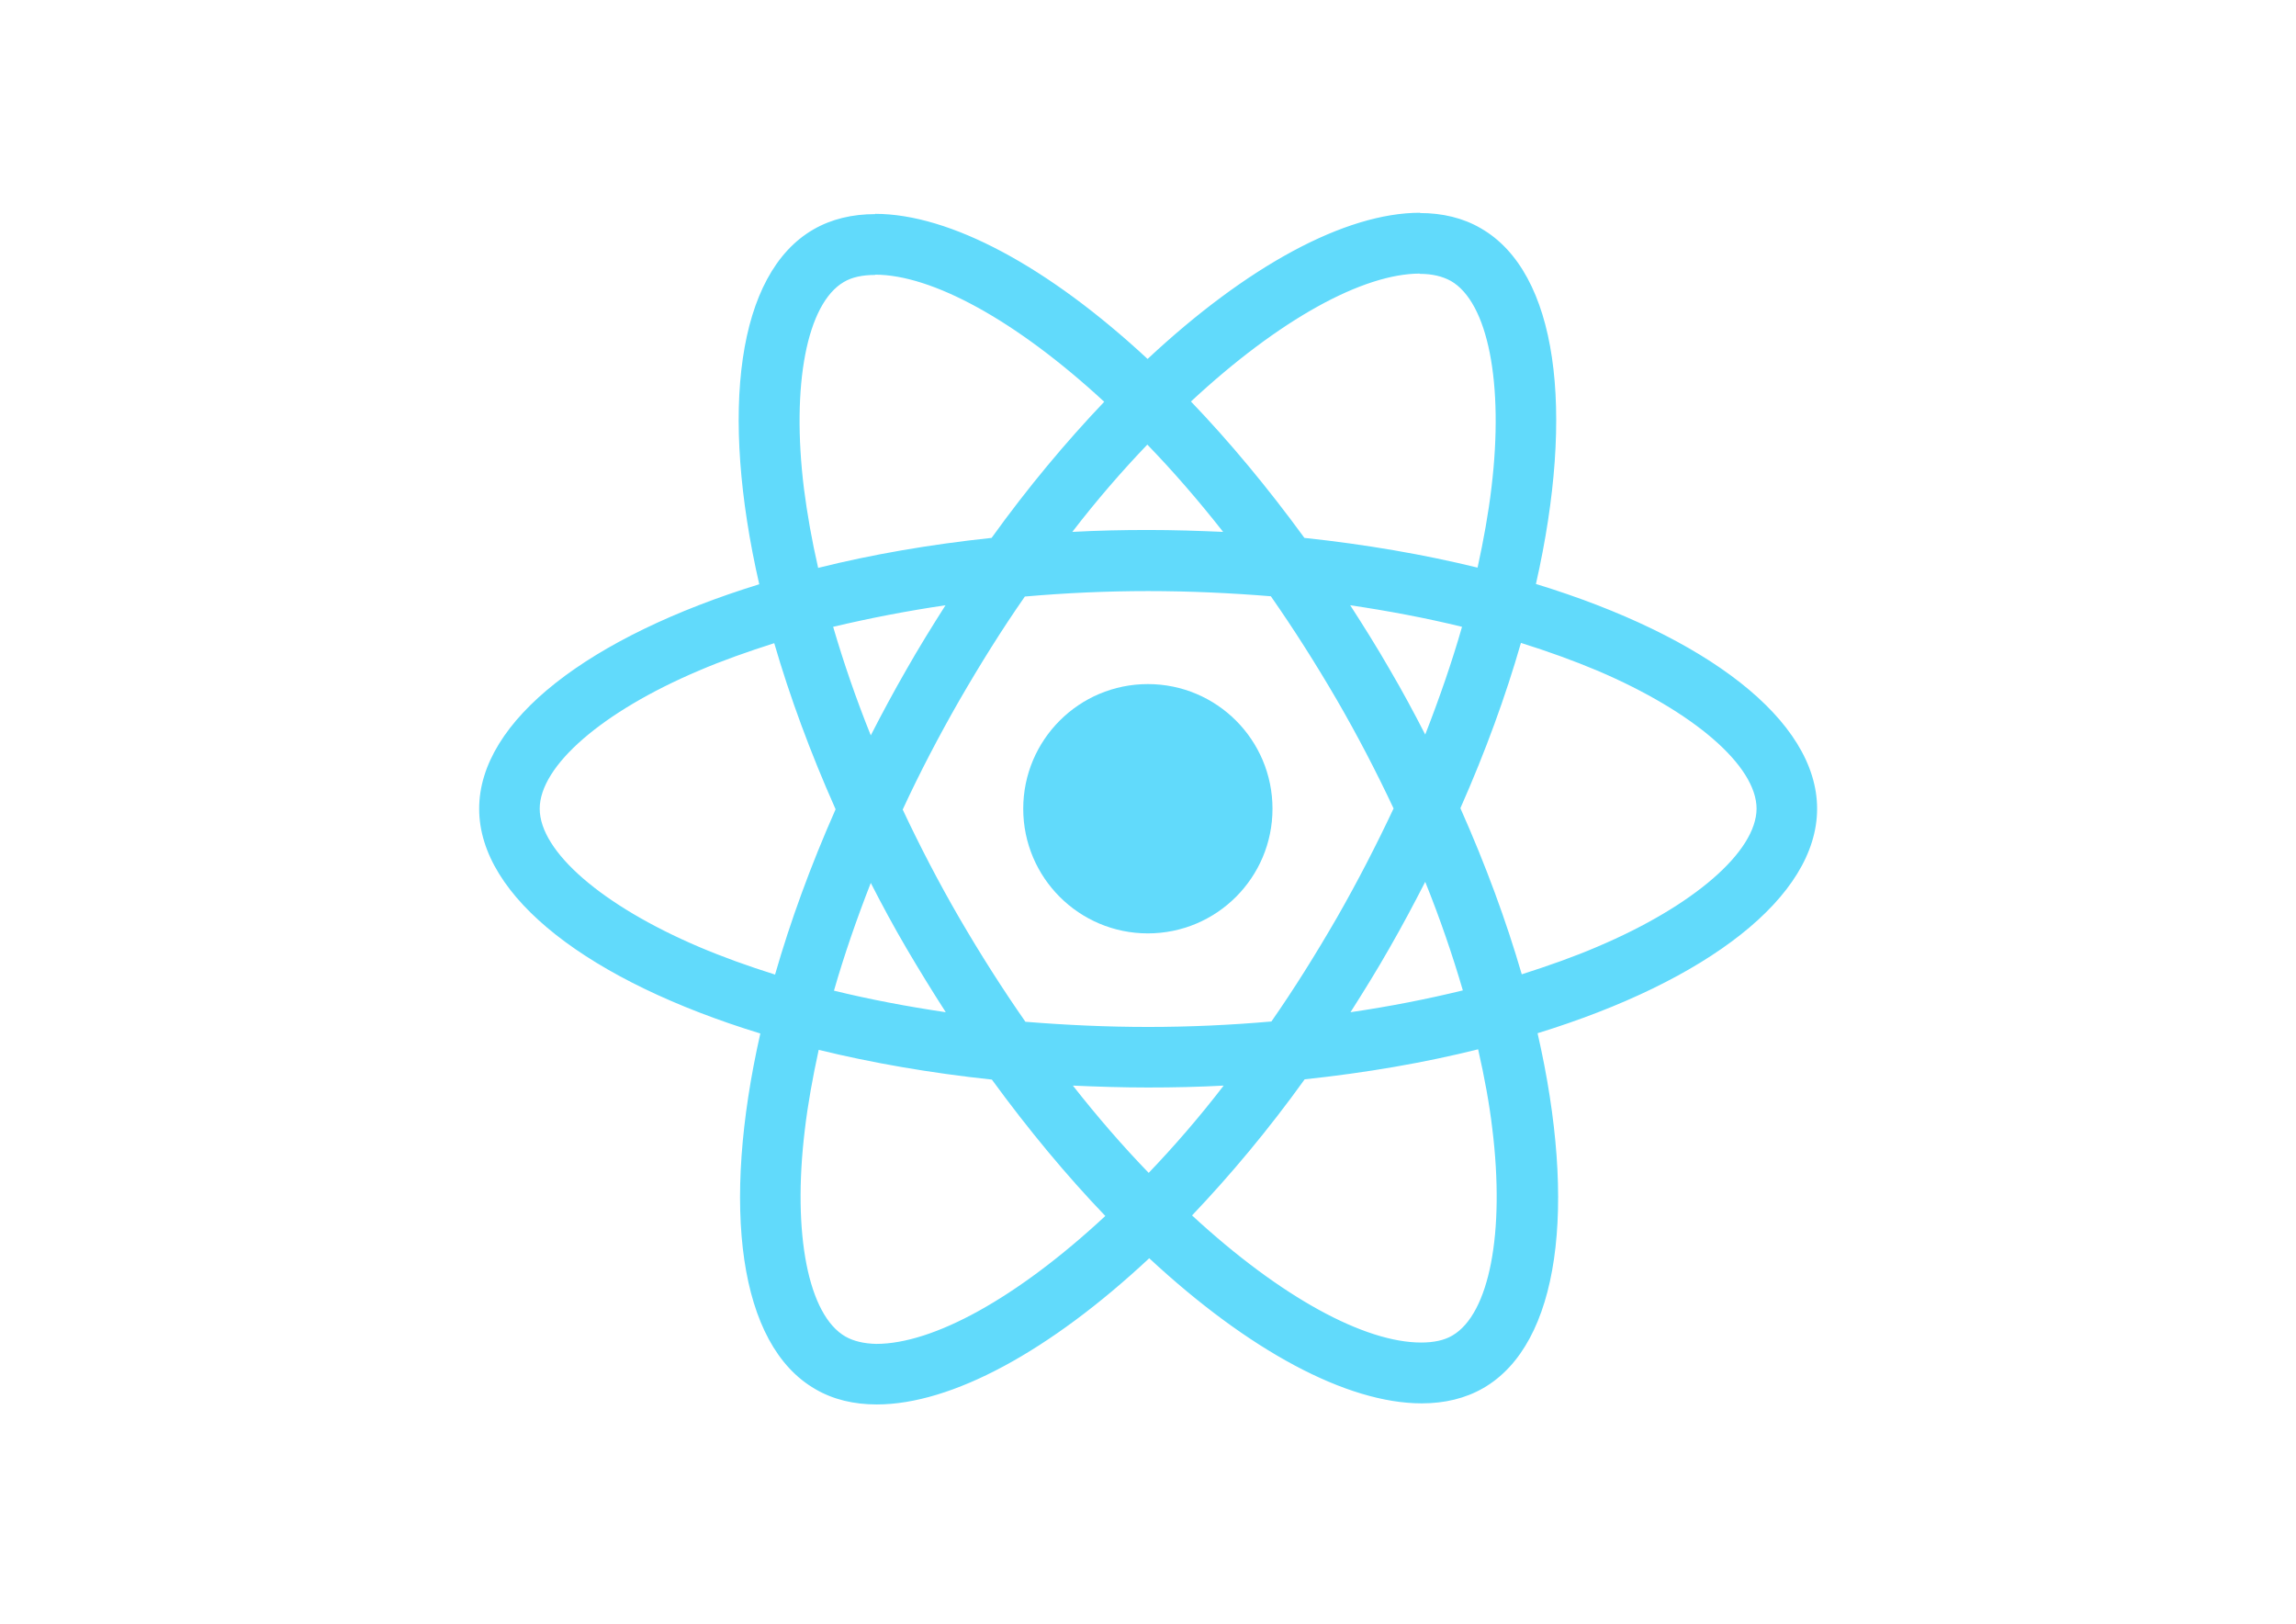
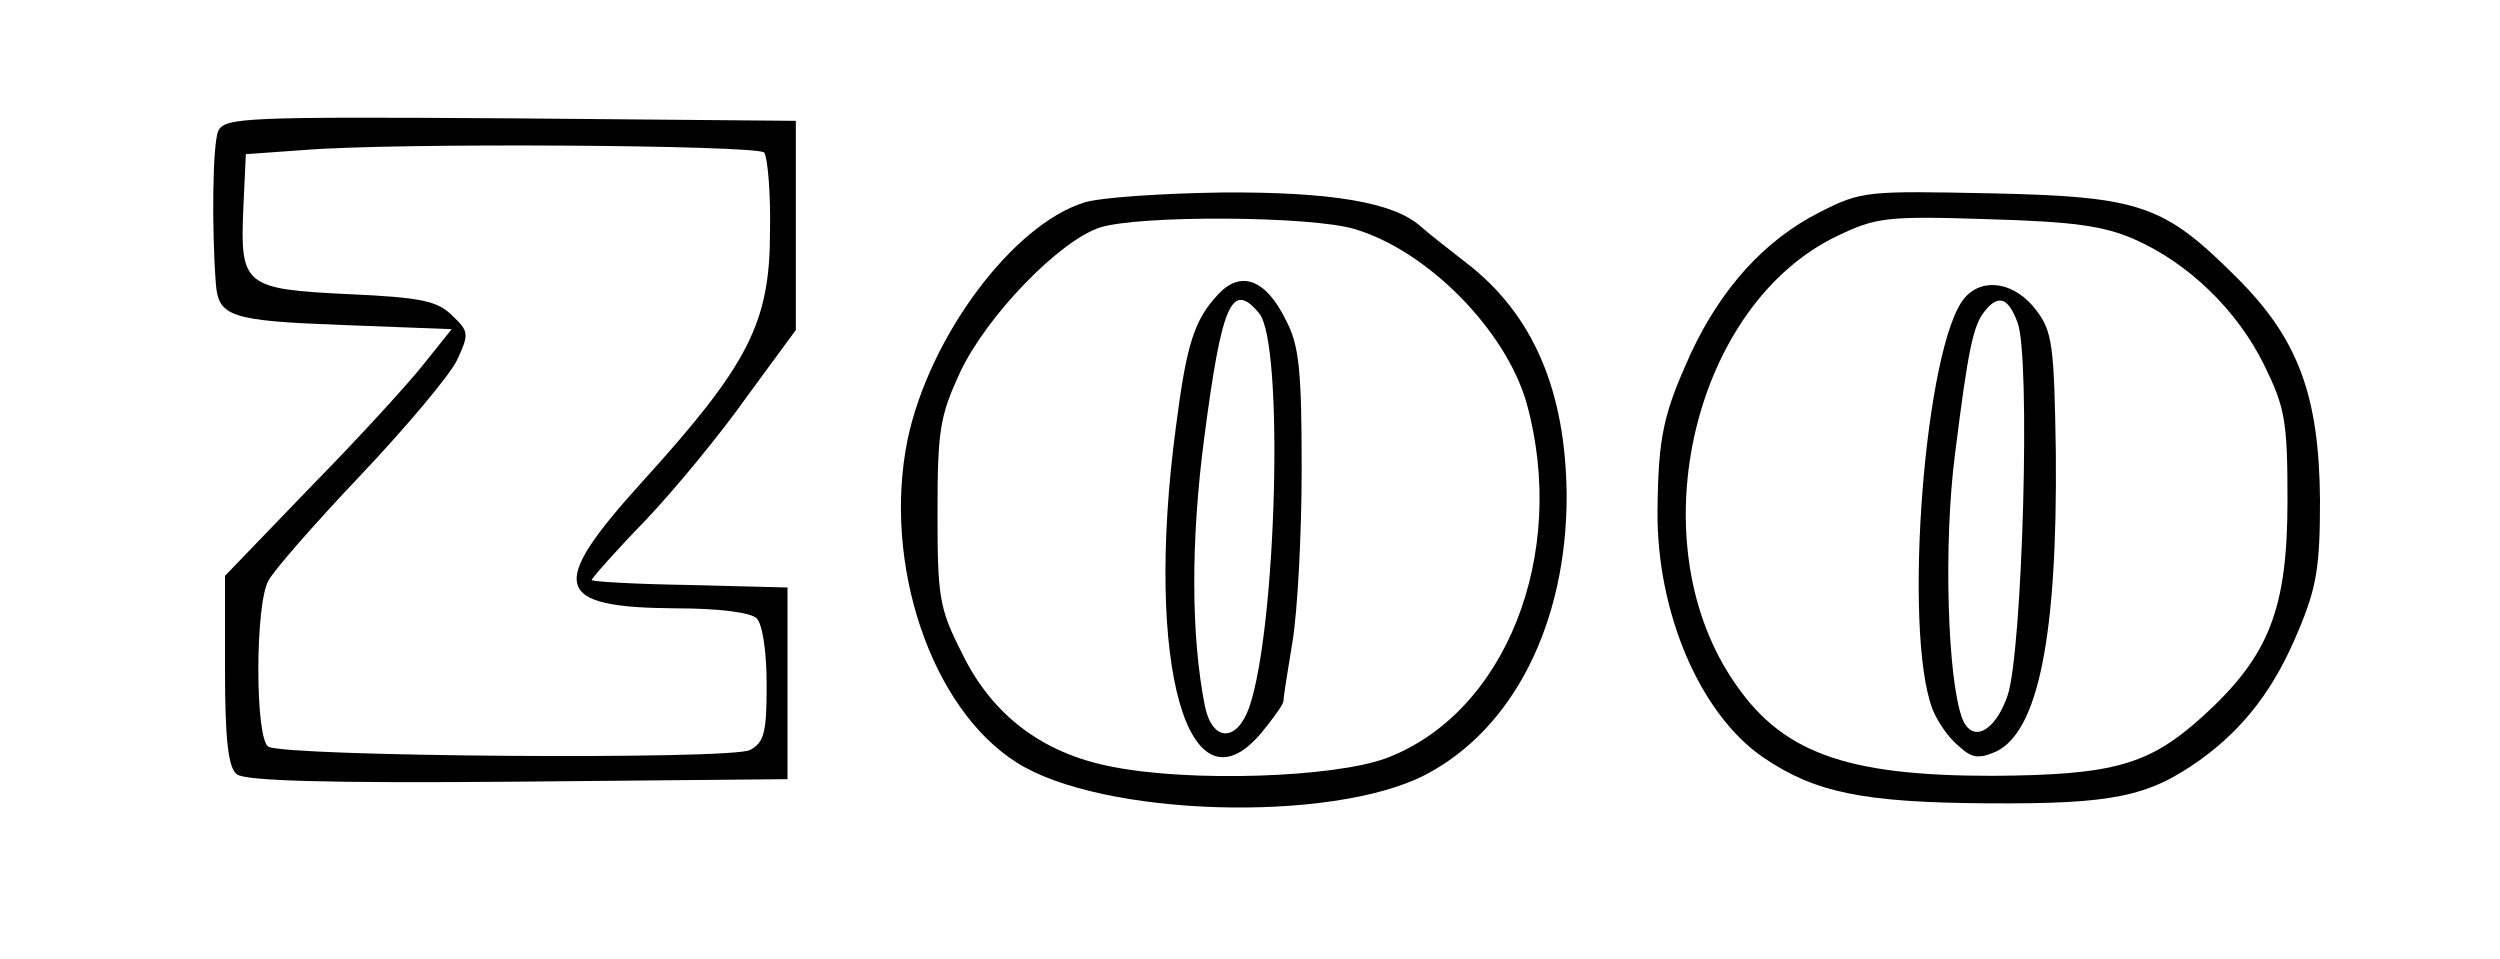
- <svg xmlns="http://www.w3.org/2000/svg" viewBox="0 0 841.9 595.3">
-   <g fill="#61DAFB">
-     <path d="M666.3 296.5c0-32.5-40.7-63.3-103.1-82.4 14.4-63.6 8-114.2-20.2-130.4-6.5-3.8-14.1-5.6-22.4-5.6v22.3c4.6 0 8.3.9 11.4 2.6 13.6 7.8 19.5 37.5 14.9 75.7-1.1 9.4-2.9 19.3-5.1 29.4-19.6-4.8-41-8.5-63.5-10.9-13.5-18.5-27.5-35.3-41.6-50 32.6-30.3 63.2-46.9 84-46.9V78c-27.5 0-63.5 19.6-99.9 53.6-36.4-33.8-72.4-53.2-99.9-53.2v22.3c20.7 0 51.4 16.5 84 46.6-14 14.7-28 31.4-41.3 49.9-22.6 2.4-44 6.1-63.6 11-2.3-10-4-19.7-5.2-29-4.7-38.2 1.1-67.9 14.6-75.8 3-1.8 6.9-2.6 11.5-2.6V78.5c-8.4 0-16 1.8-22.6 5.6-28.1 16.2-34.4 66.7-19.9 130.1-62.2 19.2-102.7 49.9-102.7 82.3 0 32.5 40.7 63.3 103.1 82.4-14.4 63.6-8 114.2 20.2 130.4 6.5 3.8 14.1 5.6 22.5 5.6 27.5 0 63.5-19.6 99.9-53.6 36.4 33.8 72.4 53.2 99.9 53.2 8.4 0 16-1.8 22.6-5.6 28.1-16.2 34.4-66.7 19.9-130.1 62-19.1 102.5-49.9 102.5-82.3zm-130.2-66.7c-3.7 12.9-8.3 26.2-13.5 39.5-4.1-8-8.4-16-13.1-24-4.6-8-9.5-15.8-14.4-23.4 14.2 2.1 27.9 4.7 41 7.9zm-45.8 106.5c-7.8 13.5-15.8 26.3-24.1 38.2-14.9 1.3-30 2-45.2 2-15.1 0-30.2-.7-45-1.9-8.3-11.9-16.4-24.6-24.2-38-7.6-13.1-14.5-26.4-20.8-39.8 6.2-13.4 13.2-26.8 20.7-39.9 7.8-13.5 15.8-26.3 24.1-38.2 14.9-1.3 30-2 45.2-2 15.1 0 30.2.7 45 1.9 8.3 11.9 16.4 24.6 24.2 38 7.6 13.1 14.5 26.4 20.8 39.8-6.3 13.4-13.2 26.8-20.7 39.9zm32.3-13c5.4 13.4 10 26.8 13.8 39.8-13.1 3.2-26.9 5.9-41.2 8 4.9-7.7 9.8-15.6 14.4-23.7 4.6-8 8.9-16.1 13-24.1zM421.2 430c-9.3-9.6-18.6-20.3-27.8-32 9 .4 18.2.7 27.5.7 9.4 0 18.7-.2 27.8-.7-9 11.7-18.3 22.4-27.5 32zm-74.4-58.9c-14.2-2.1-27.9-4.7-41-7.9 3.7-12.9 8.3-26.2 13.5-39.5 4.1 8 8.4 16 13.1 24 4.7 8 9.5 15.8 14.4 23.4zM420.7 163c9.3 9.6 18.6 20.3 27.8 32-9-.4-18.2-.7-27.5-.7-9.4 0-18.7.2-27.8.7 9-11.7 18.3-22.4 27.5-32zm-74 58.9c-4.9 7.7-9.8 15.6-14.4 23.7-4.6 8-8.9 16-13 24-5.4-13.4-10-26.8-13.8-39.8 13.1-3.1 26.9-5.8 41.2-7.9zm-90.5 125.2c-35.4-15.1-58.3-34.9-58.3-50.6 0-15.7 22.9-35.6 58.3-50.6 8.6-3.7 18-7 27.7-10.1 5.7 19.6 13.2 40 22.5 60.9-9.2 20.8-16.6 41.1-22.2 60.6-9.9-3.1-19.3-6.5-28-10.2zM310 490c-13.6-7.8-19.5-37.5-14.9-75.7 1.1-9.4 2.9-19.3 5.1-29.4 19.6 4.8 41 8.5 63.5 10.9 13.5 18.5 27.5 35.3 41.6 50-32.6 30.3-63.2 46.9-84 46.9-4.5-.1-8.3-1-11.3-2.7zm237.2-76.2c4.7 38.2-1.1 67.9-14.6 75.8-3 1.8-6.9 2.6-11.5 2.6-20.7 0-51.4-16.5-84-46.6 14-14.7 28-31.4 41.3-49.9 22.6-2.4 44-6.1 63.6-11 2.3 10.1 4.1 19.8 5.2 29.1zm38.5-66.7c-8.6 3.7-18 7-27.7 10.1-5.7-19.6-13.2-40-22.5-60.9 9.2-20.8 16.6-41.1 22.2-60.6 9.9 3.1 19.3 6.5 28.1 10.2 35.4 15.1 58.3 34.9 58.3 50.6-.1 15.7-23 35.6-58.4 50.6zM320.8 78.4z" />
-     <circle cx="420.9" cy="296.5" r="45.7" />
-     <path d="M520.5 78.1z" />
+ <svg xmlns="http://www.w3.org/2000/svg" version="1.0" width="300pt" height="115pt" viewBox="0 0 300 115" preserveAspectRatio="xMidYMid meet">
+   <g transform="translate(0,115) scale(0.1,-0.1)" fill="#000000" stroke="none">
+     <path d="M262 993 c-7 -15 -8 -118 -3 -183 3 -40 17 -45 152 -50 l131 -5 -32 -40 c-17 -22 -78 -89 -136 -148 l-104 -108 0 -113 c0 -84 4 -117 14 -125 9 -8 107 -11 337 -9 l324 3 0 115 0 115 -117 3 c-65 1 -118 4 -118 6 0 2 29 35 65 72 36 38 91 105 122 149 l58 79 0 126 0 125 -342 3 c-318 2 -343 1 -351 -15z m655 -26 c4 -5 8 -48 7 -95 0 -110 -26 -160 -155 -302 -112 -124 -105 -149 42 -150 52 0 90 -5 97 -12 7 -7 12 -40 12 -80 0 -57 -3 -69 -20 -78 -22 -12 -558 -8 -578 4 -16 10 -16 170 0 199 6 12 56 69 111 127 54 57 106 119 115 137 15 32 15 35 -5 54 -18 18 -37 22 -124 26 -126 6 -131 10 -127 103 l3 65 70 5 c110 9 542 6 552 -3z" />
+     <path d="M1301 907 c-86 -27 -186 -161 -212 -285 -30 -148 28 -322 131 -387 102 -65 377 -73 490 -15 106 55 170 182 170 335 -1 126 -40 218 -121 280 -22 17 -46 36 -55 44 -32 28 -106 41 -238 40 -72 -1 -146 -6 -165 -12z m325 -32 c87 -26 181 -121 206 -209 50 -181 -25 -372 -169 -426 -63 -23 -234 -29 -329 -10 -83 16 -144 62 -180 137 -27 53 -29 67 -29 168 0 99 3 116 27 168 32 68 119 158 168 174 47 15 254 14 306 -2z" />
+     <path d="M1462 797 c-29 -31 -38 -59 -51 -160 -38 -285 15 -471 103 -366 14 17 26 34 26 37 0 4 5 36 11 72 6 36 11 129 11 207 0 119 -3 149 -19 179 -24 49 -54 60 -81 31z m49 -23 c30 -36 21 -378 -12 -473 -15 -42 -44 -41 -53 1 -17 85 -17 200 -1 322 21 161 33 190 66 150z" />
+     <path d="M2183 895 c-65 -33 -117 -90 -154 -169 -33 -73 -39 -99 -40 -189 -1 -122 51 -244 127 -296 62 -42 119 -54 269 -55 151 -1 193 8 255 52 54 39 90 87 118 155 22 52 26 77 26 157 -1 125 -26 193 -99 266 -88 88 -115 98 -295 102 -151 3 -156 3 -207 -23z m378 -32 c66 -29 124 -86 156 -151 25 -51 28 -67 28 -162 0 -131 -22 -187 -101 -259 -65 -59 -107 -71 -253 -72 -178 0 -255 28 -313 117 -112 170 -45 449 127 531 46 22 59 24 180 20 104 -3 139 -8 176 -24z" />
+     <path d="M2358 793 c-48 -54 -75 -400 -39 -494 5 -13 18 -33 30 -43 17 -16 25 -17 46 -8 51 24 74 139 72 359 -2 127 -4 145 -23 170 -25 34 -64 41 -86 16z m63 -30 c16 -40 6 -396 -12 -448 -15 -43 -42 -57 -54 -28 -18 46 -23 210 -9 318 16 128 22 155 36 172 16 20 28 16 39 -14z" />
  </g>
</svg>
